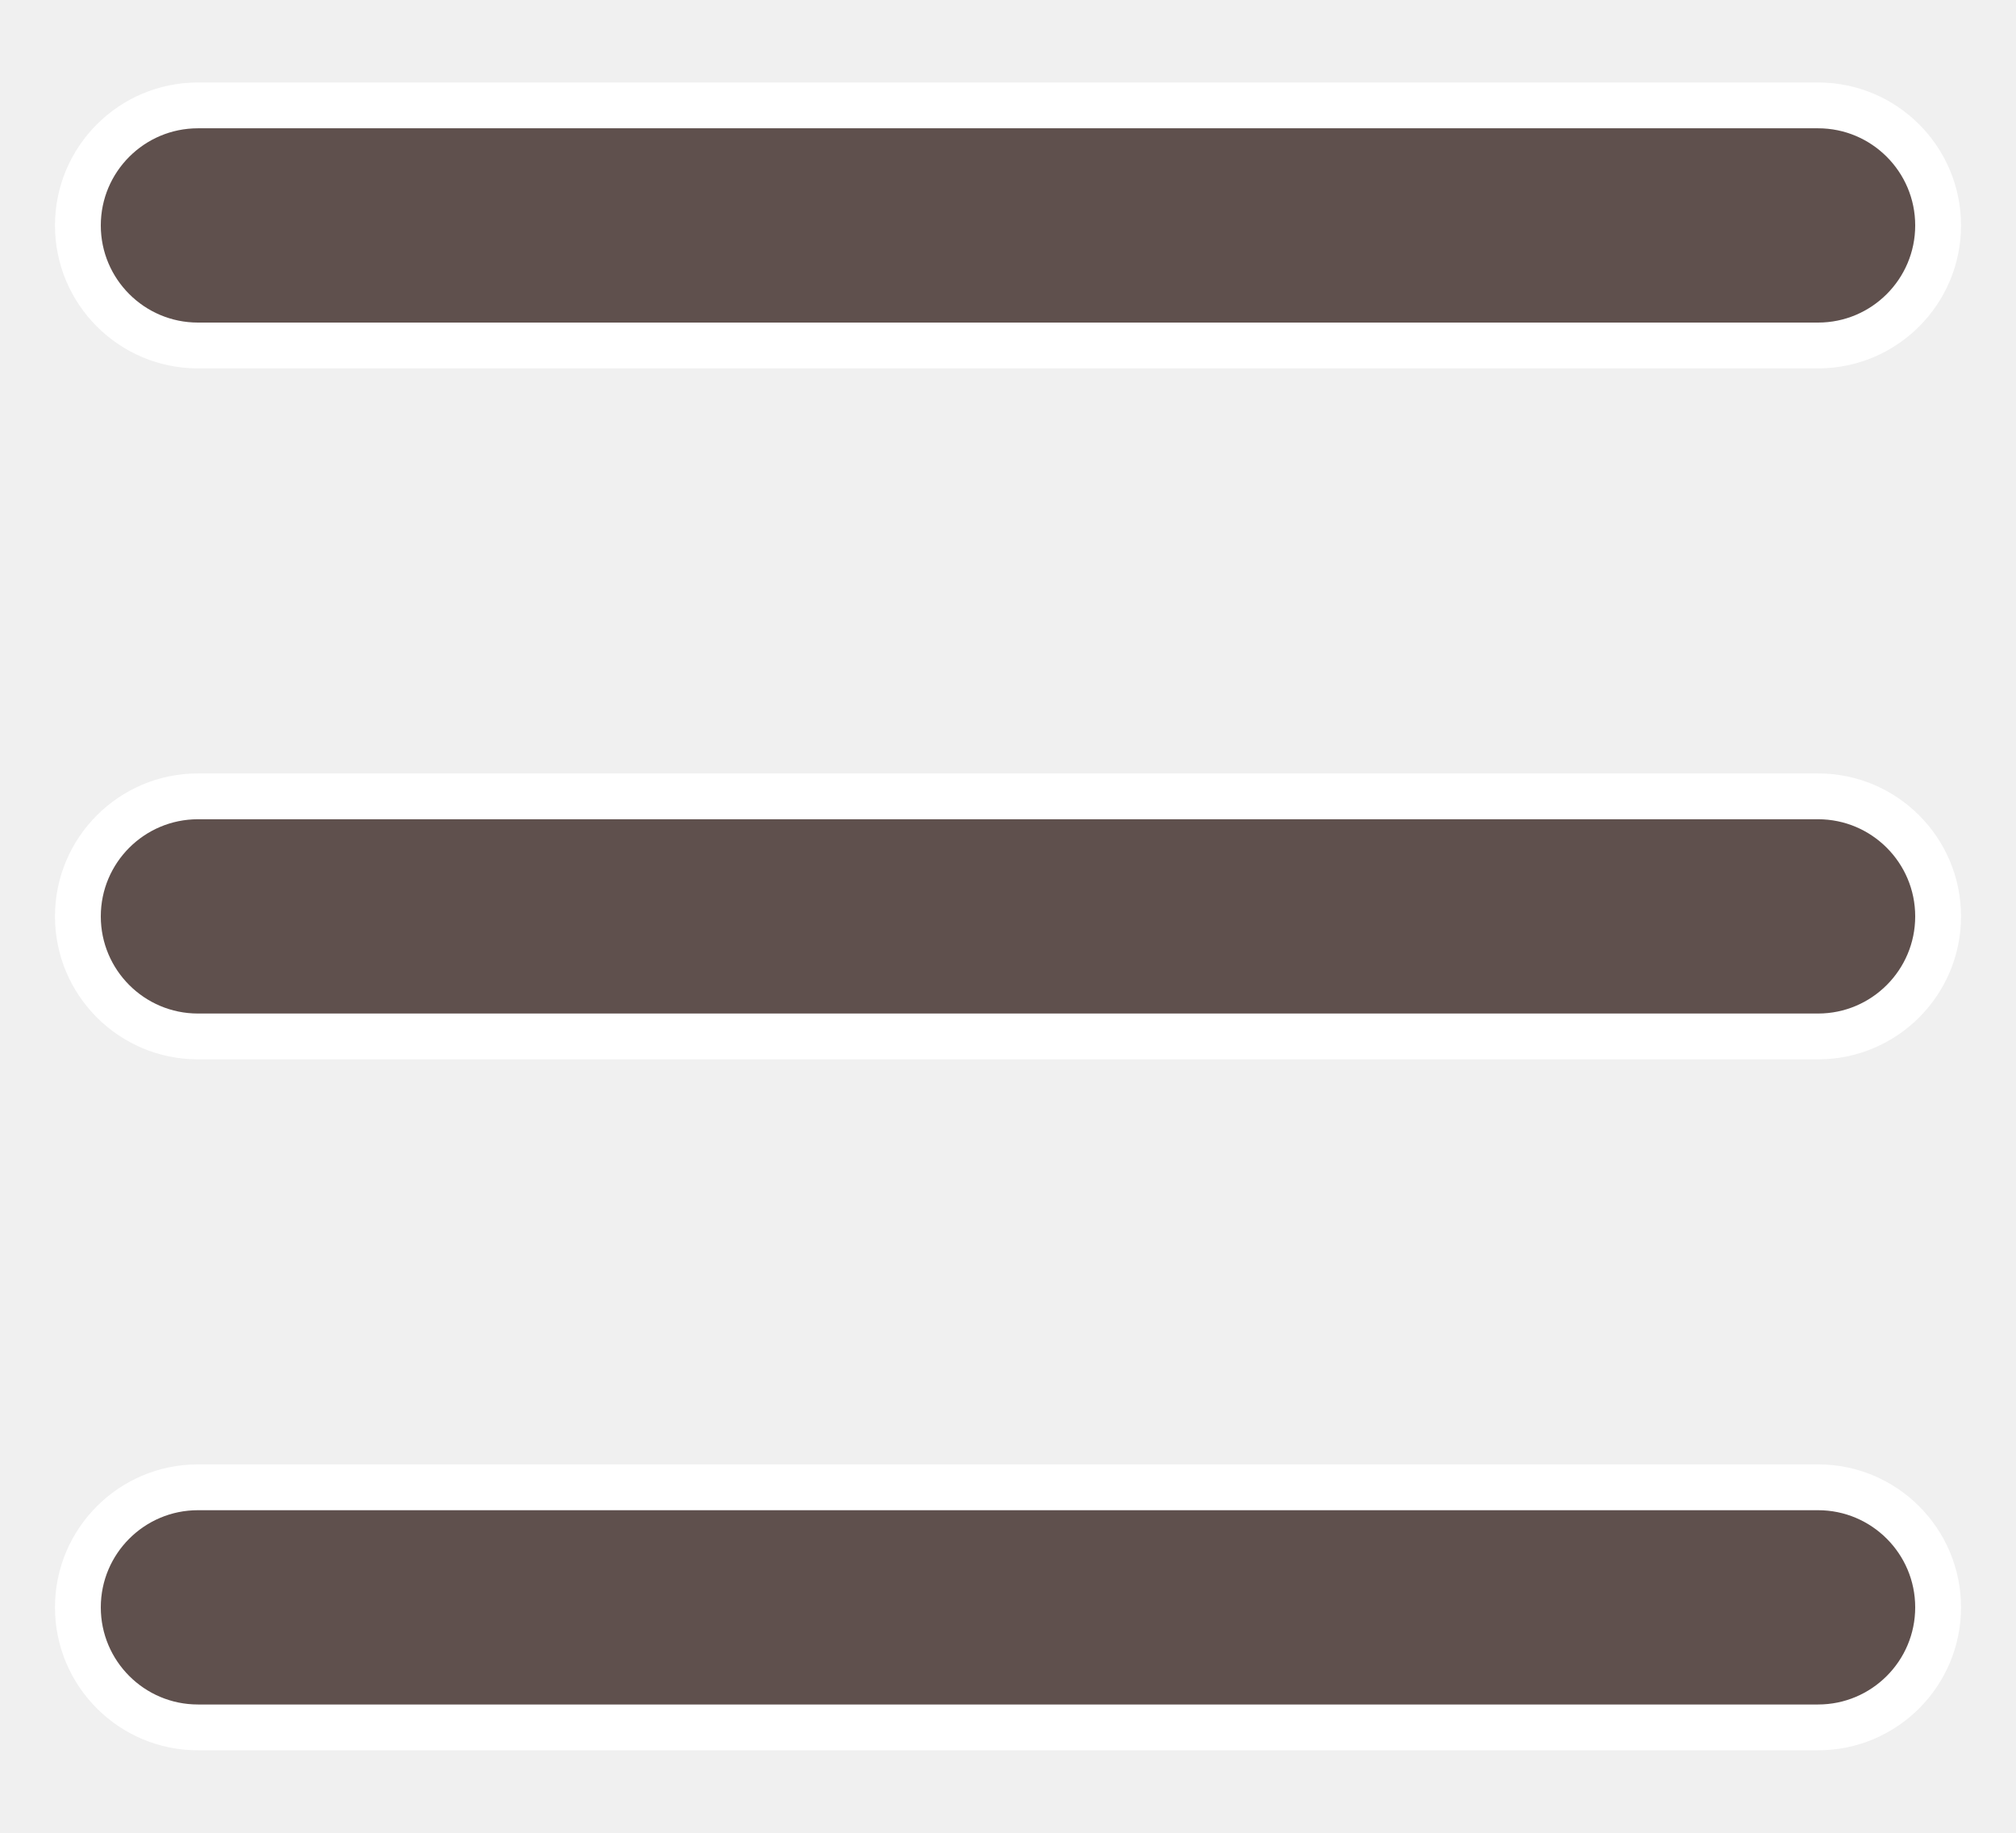
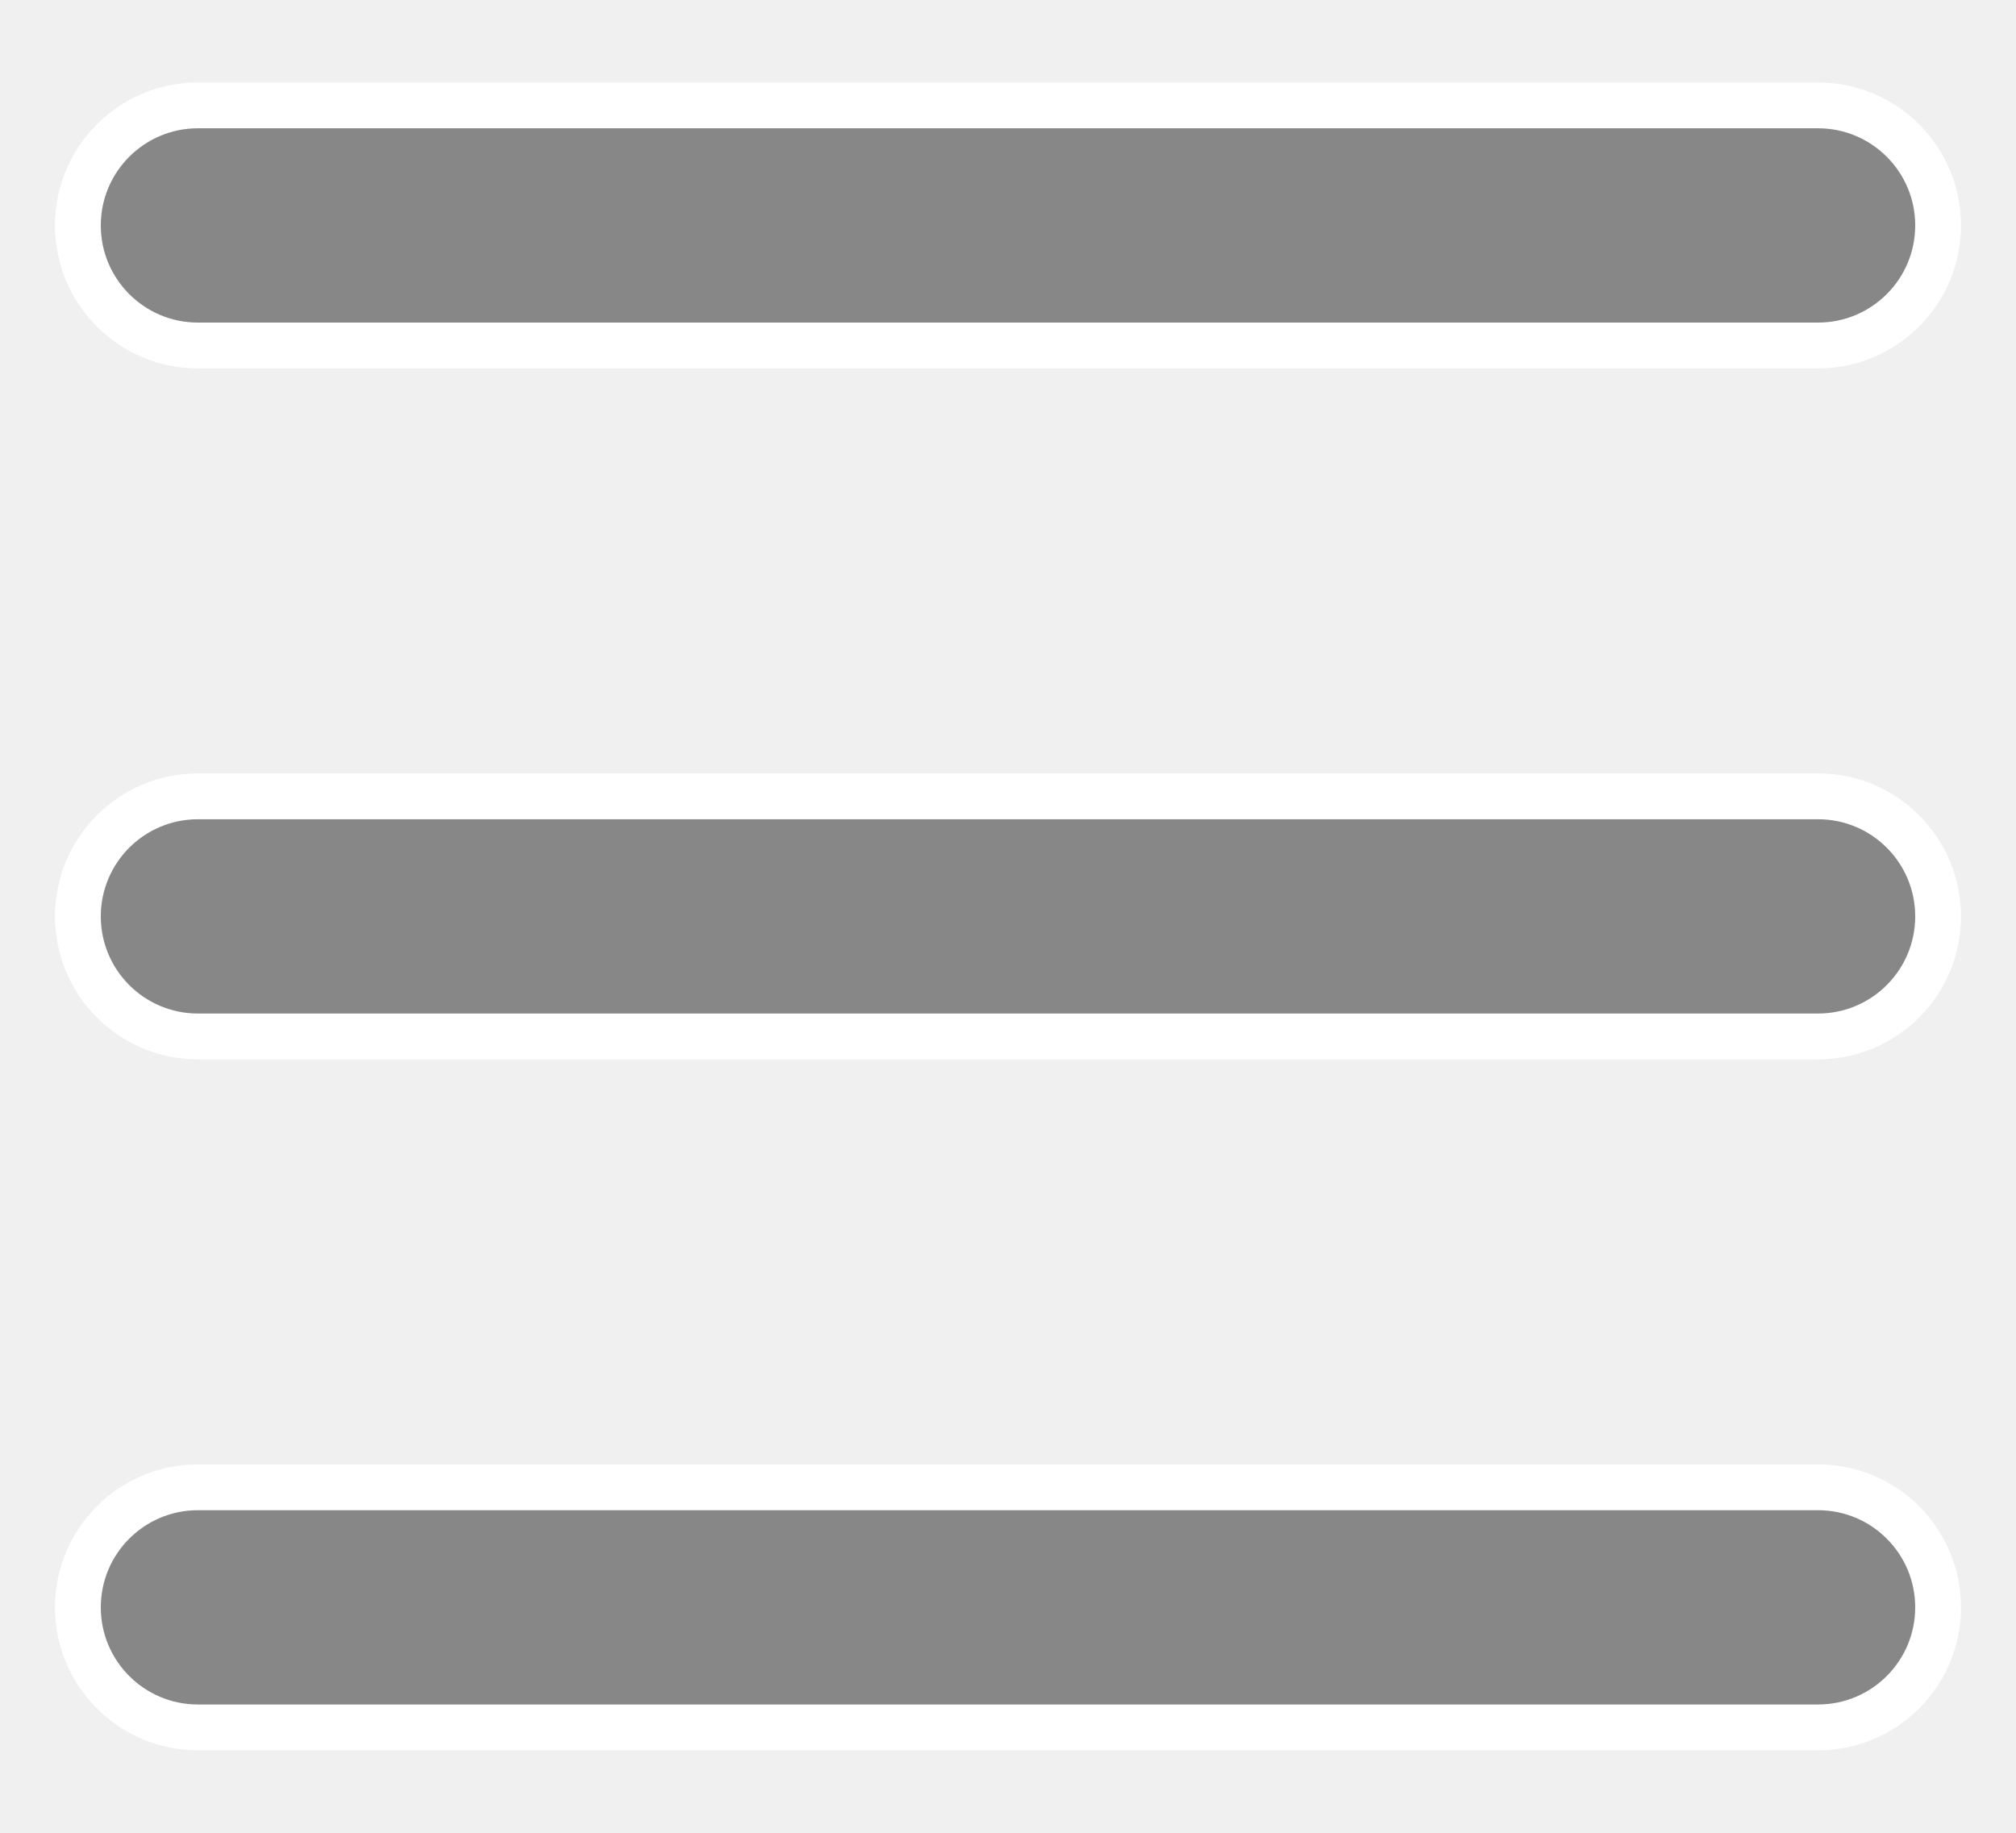
- <svg xmlns="http://www.w3.org/2000/svg" width="22" height="20" viewBox="0 0 22 20" fill="none">
-   <path d="M21.15 2.46C21.15 1.737 20.563 1.15 19.84 1.15H2.16C1.437 1.15 0.85 1.737 0.85 2.46C0.85 3.183 1.437 3.77 2.16 3.77H19.84C20.563 3.77 21.15 3.183 21.15 2.46ZM21.15 10C21.15 9.277 20.563 8.69 19.84 8.69H2.16C1.437 8.69 0.85 9.277 0.85 10C0.85 10.723 1.437 11.31 2.16 11.31H19.84C20.563 11.31 21.15 10.723 21.15 10ZM21.15 17.54C21.15 16.817 20.563 16.23 19.84 16.23H2.16C1.437 16.23 0.85 16.817 0.85 17.54C0.85 18.263 1.437 18.85 2.16 18.85H19.84C20.563 18.85 21.15 18.263 21.15 17.54Z" fill="#5F504D" stroke="white" stroke-width="0.5" />
+ <svg xmlns="http://www.w3.org/2000/svg" width="22" height="20" fill="none">
+   <path d="M21.15 2.46a1.31 1.31 0 00-1.31-1.31H2.16a1.31 1.31 0 000 2.62h17.68a1.31 1.31 0 001.31-1.31zm0 7.54a1.31 1.31 0 00-1.31-1.31H2.16a1.31 1.31 0 000 2.62h17.68A1.31 1.31 0 0021.15 10zm0 7.54a1.31 1.31 0 00-1.31-1.31H2.16a1.31 1.31 0 000 2.62h17.68a1.31 1.31 0 001.31-1.31z" fill="#878787" stroke="#fff" stroke-width=".5" />
</svg>
